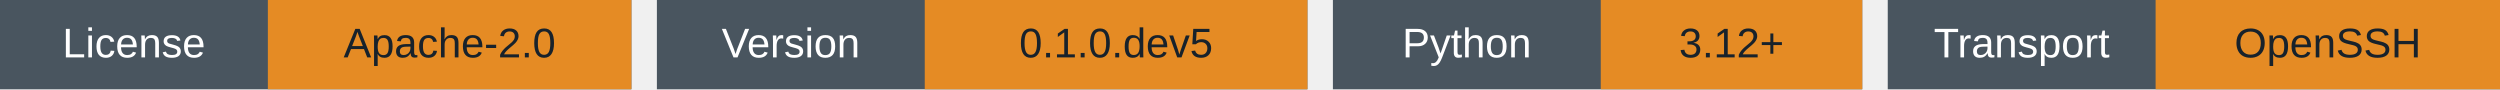
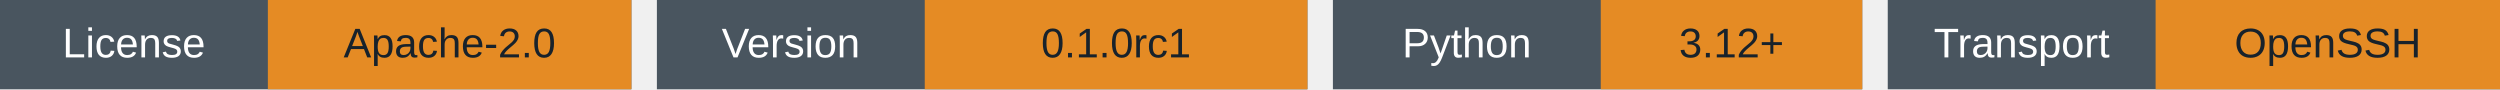
- <svg xmlns="http://www.w3.org/2000/svg" viewBox="0 0 784 28" role="img" aria-label="Apache 2.0, version 0.1.0.dev5, Python 3.12 or later, OpenSSH">
+ <svg xmlns="http://www.w3.org/2000/svg" viewBox="0 0 784 28" role="img" aria-label="Apache 2.0, version 0.1.0rc1, Python 3.12 or later, OpenSSH">
  <g font-family="Arial,sans-serif" font-size="13" text-anchor="middle">
    <g transform="translate(0,0)">
      <path d="M0 0h198v28H0z" fill="#49555f" />
      <path d="M84 0h114v28H84z" fill="#e58b24" />
      <text x="42.0" y="18" fill="#fff">License</text>
      <text x="141.0" y="18" fill="#18222b">Apache-2.0</text>
    </g>
    <g transform="translate(206,0)">
      <path d="M0 0h204v28H0z" fill="#49555f" />
      <path d="M84 0h120v28H84z" fill="#e58b24" />
      <text x="42.0" y="18" fill="#fff">Version</text>
-       <text x="144.0" y="18" fill="#18222b">0.1.0.dev5</text>
+       <text x="144.0" y="18" fill="#18222b">0.1.0rc1</text>
    </g>
    <g transform="translate(418,0)">
      <path d="M0 0h166v28H0z" fill="#49555f" />
      <path d="M84 0h82v28H84z" fill="#e58b24" />
      <text x="42.0" y="18" fill="#fff">Python</text>
      <text x="125.0" y="18" fill="#18222b">3.12+</text>
    </g>
    <g transform="translate(592,0)">
      <path d="M0 0h192v28H0z" fill="#49555f" />
      <path d="M84 0h108v28H84z" fill="#e58b24" />
      <text x="42.0" y="18" fill="#fff">Transport</text>
      <text x="138.0" y="18" fill="#18222b">OpenSSH</text>
    </g>
  </g>
</svg>
